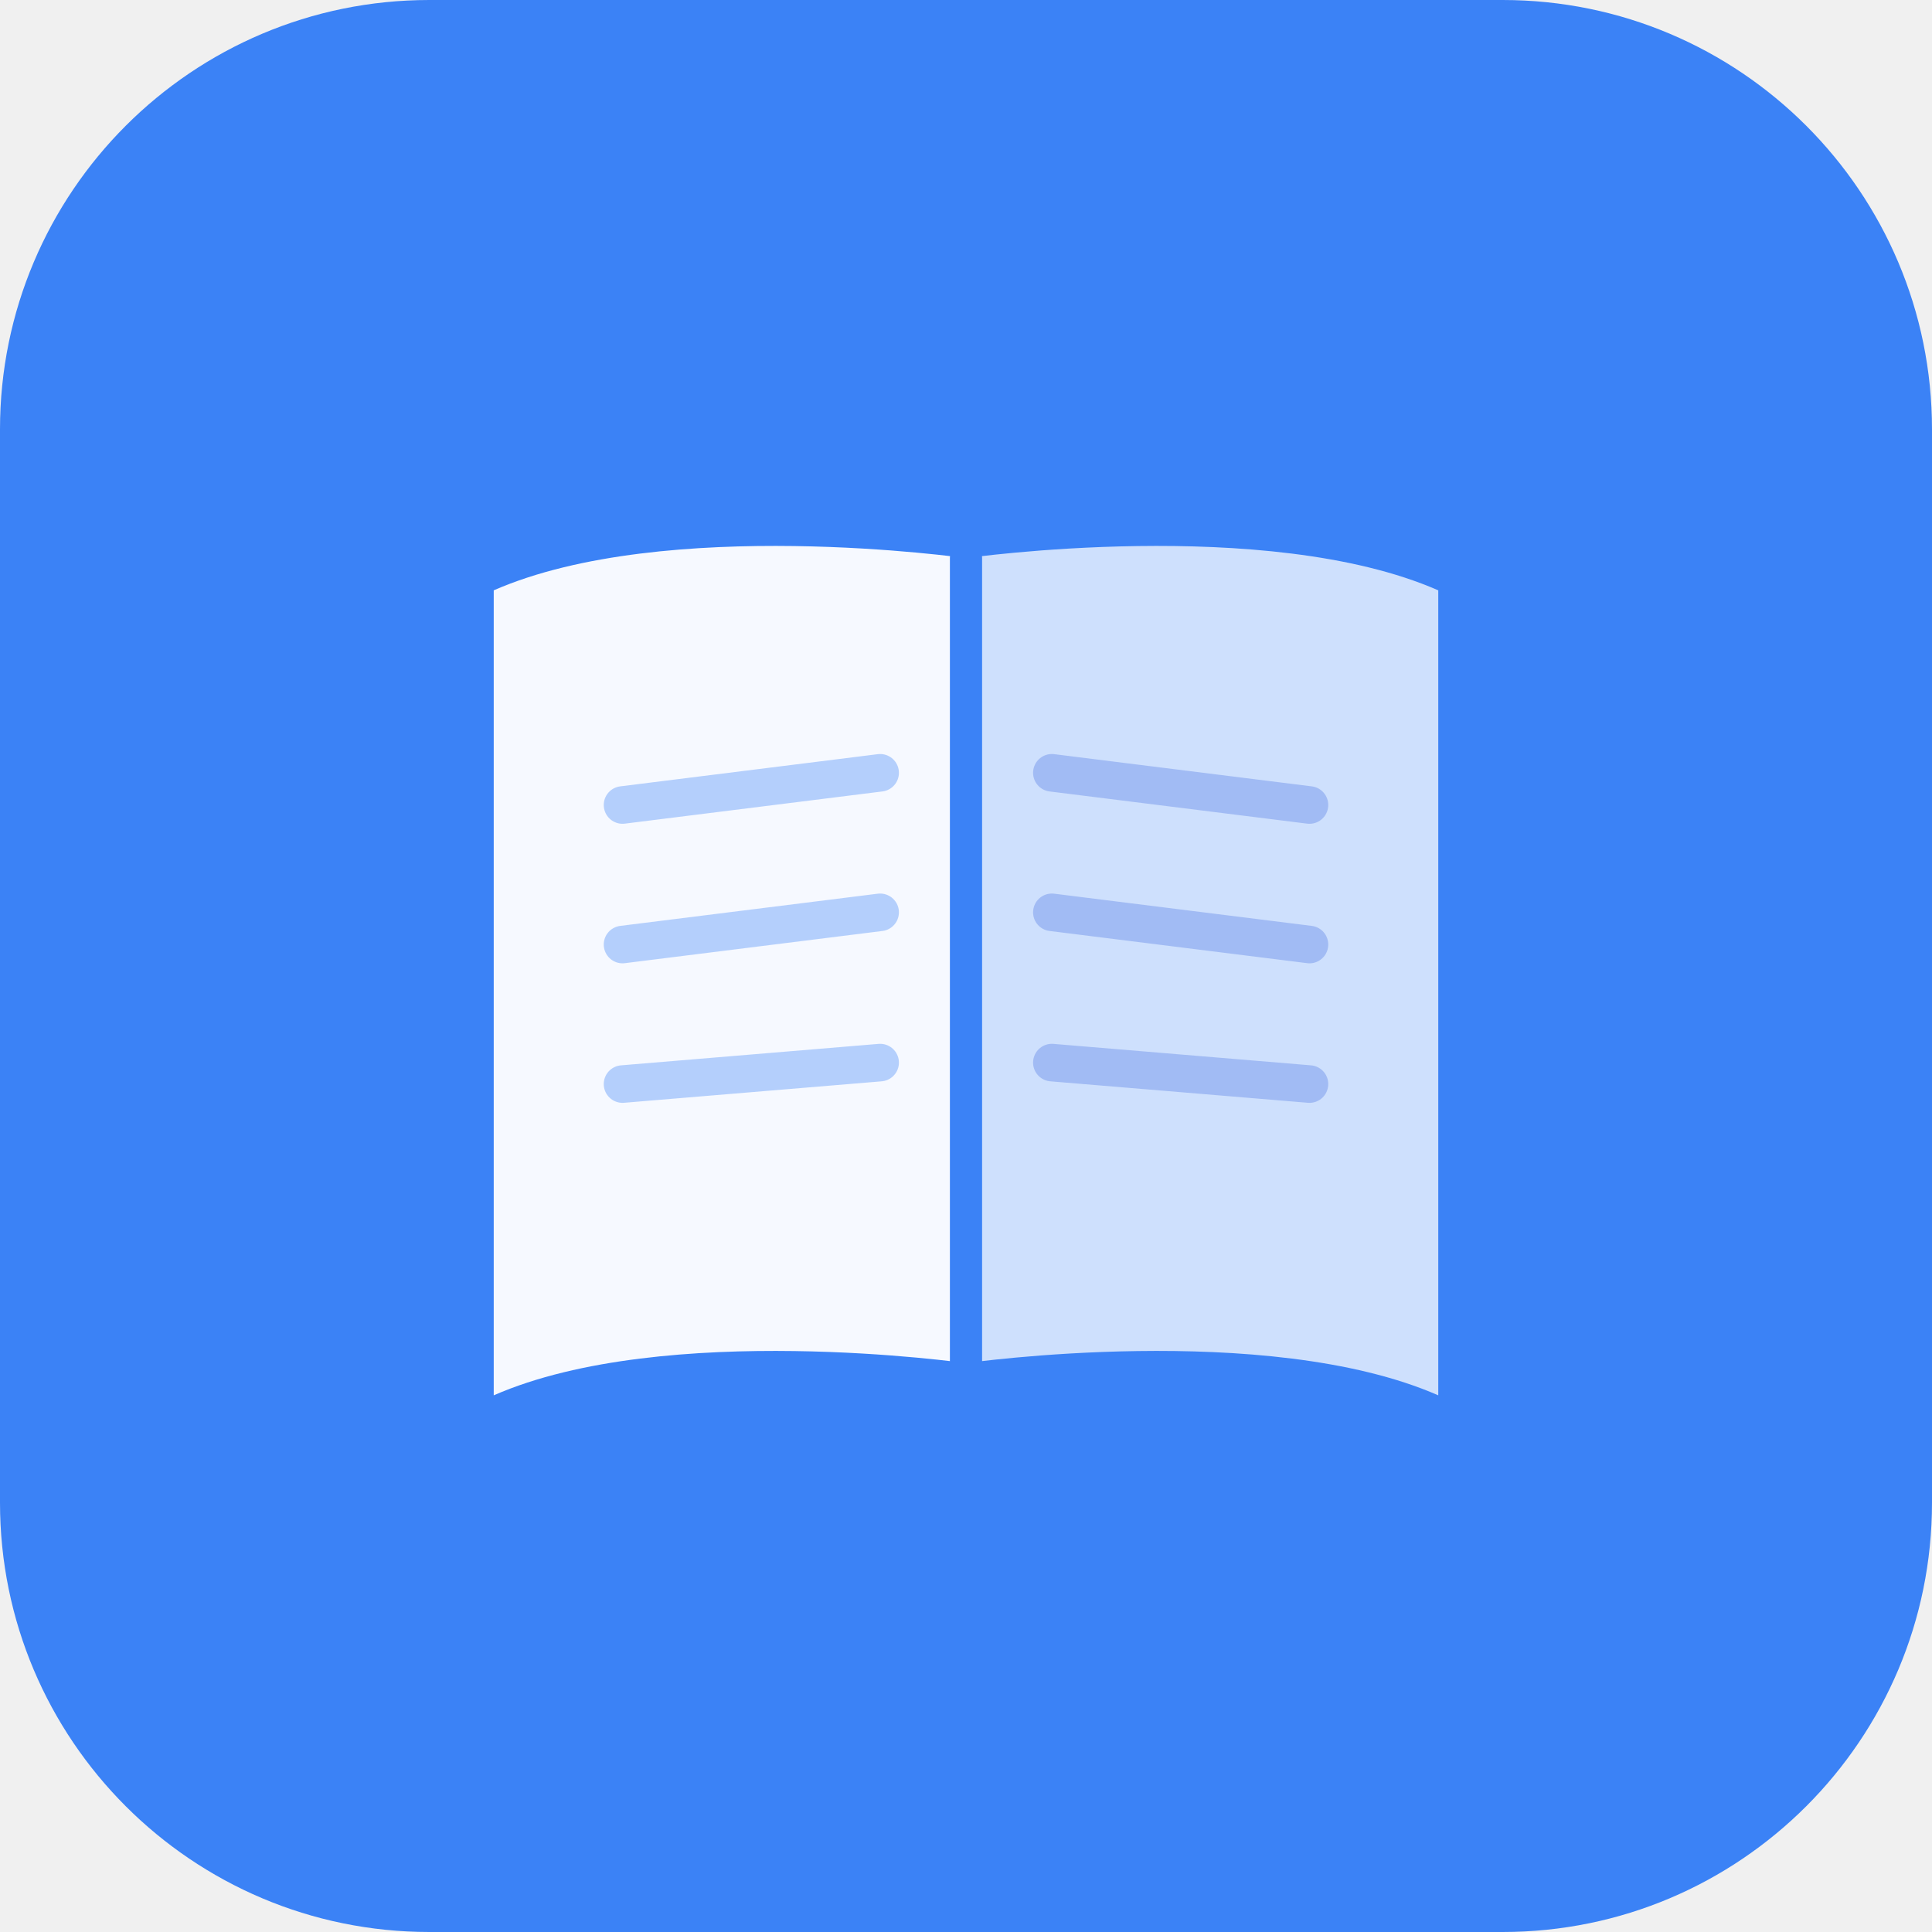
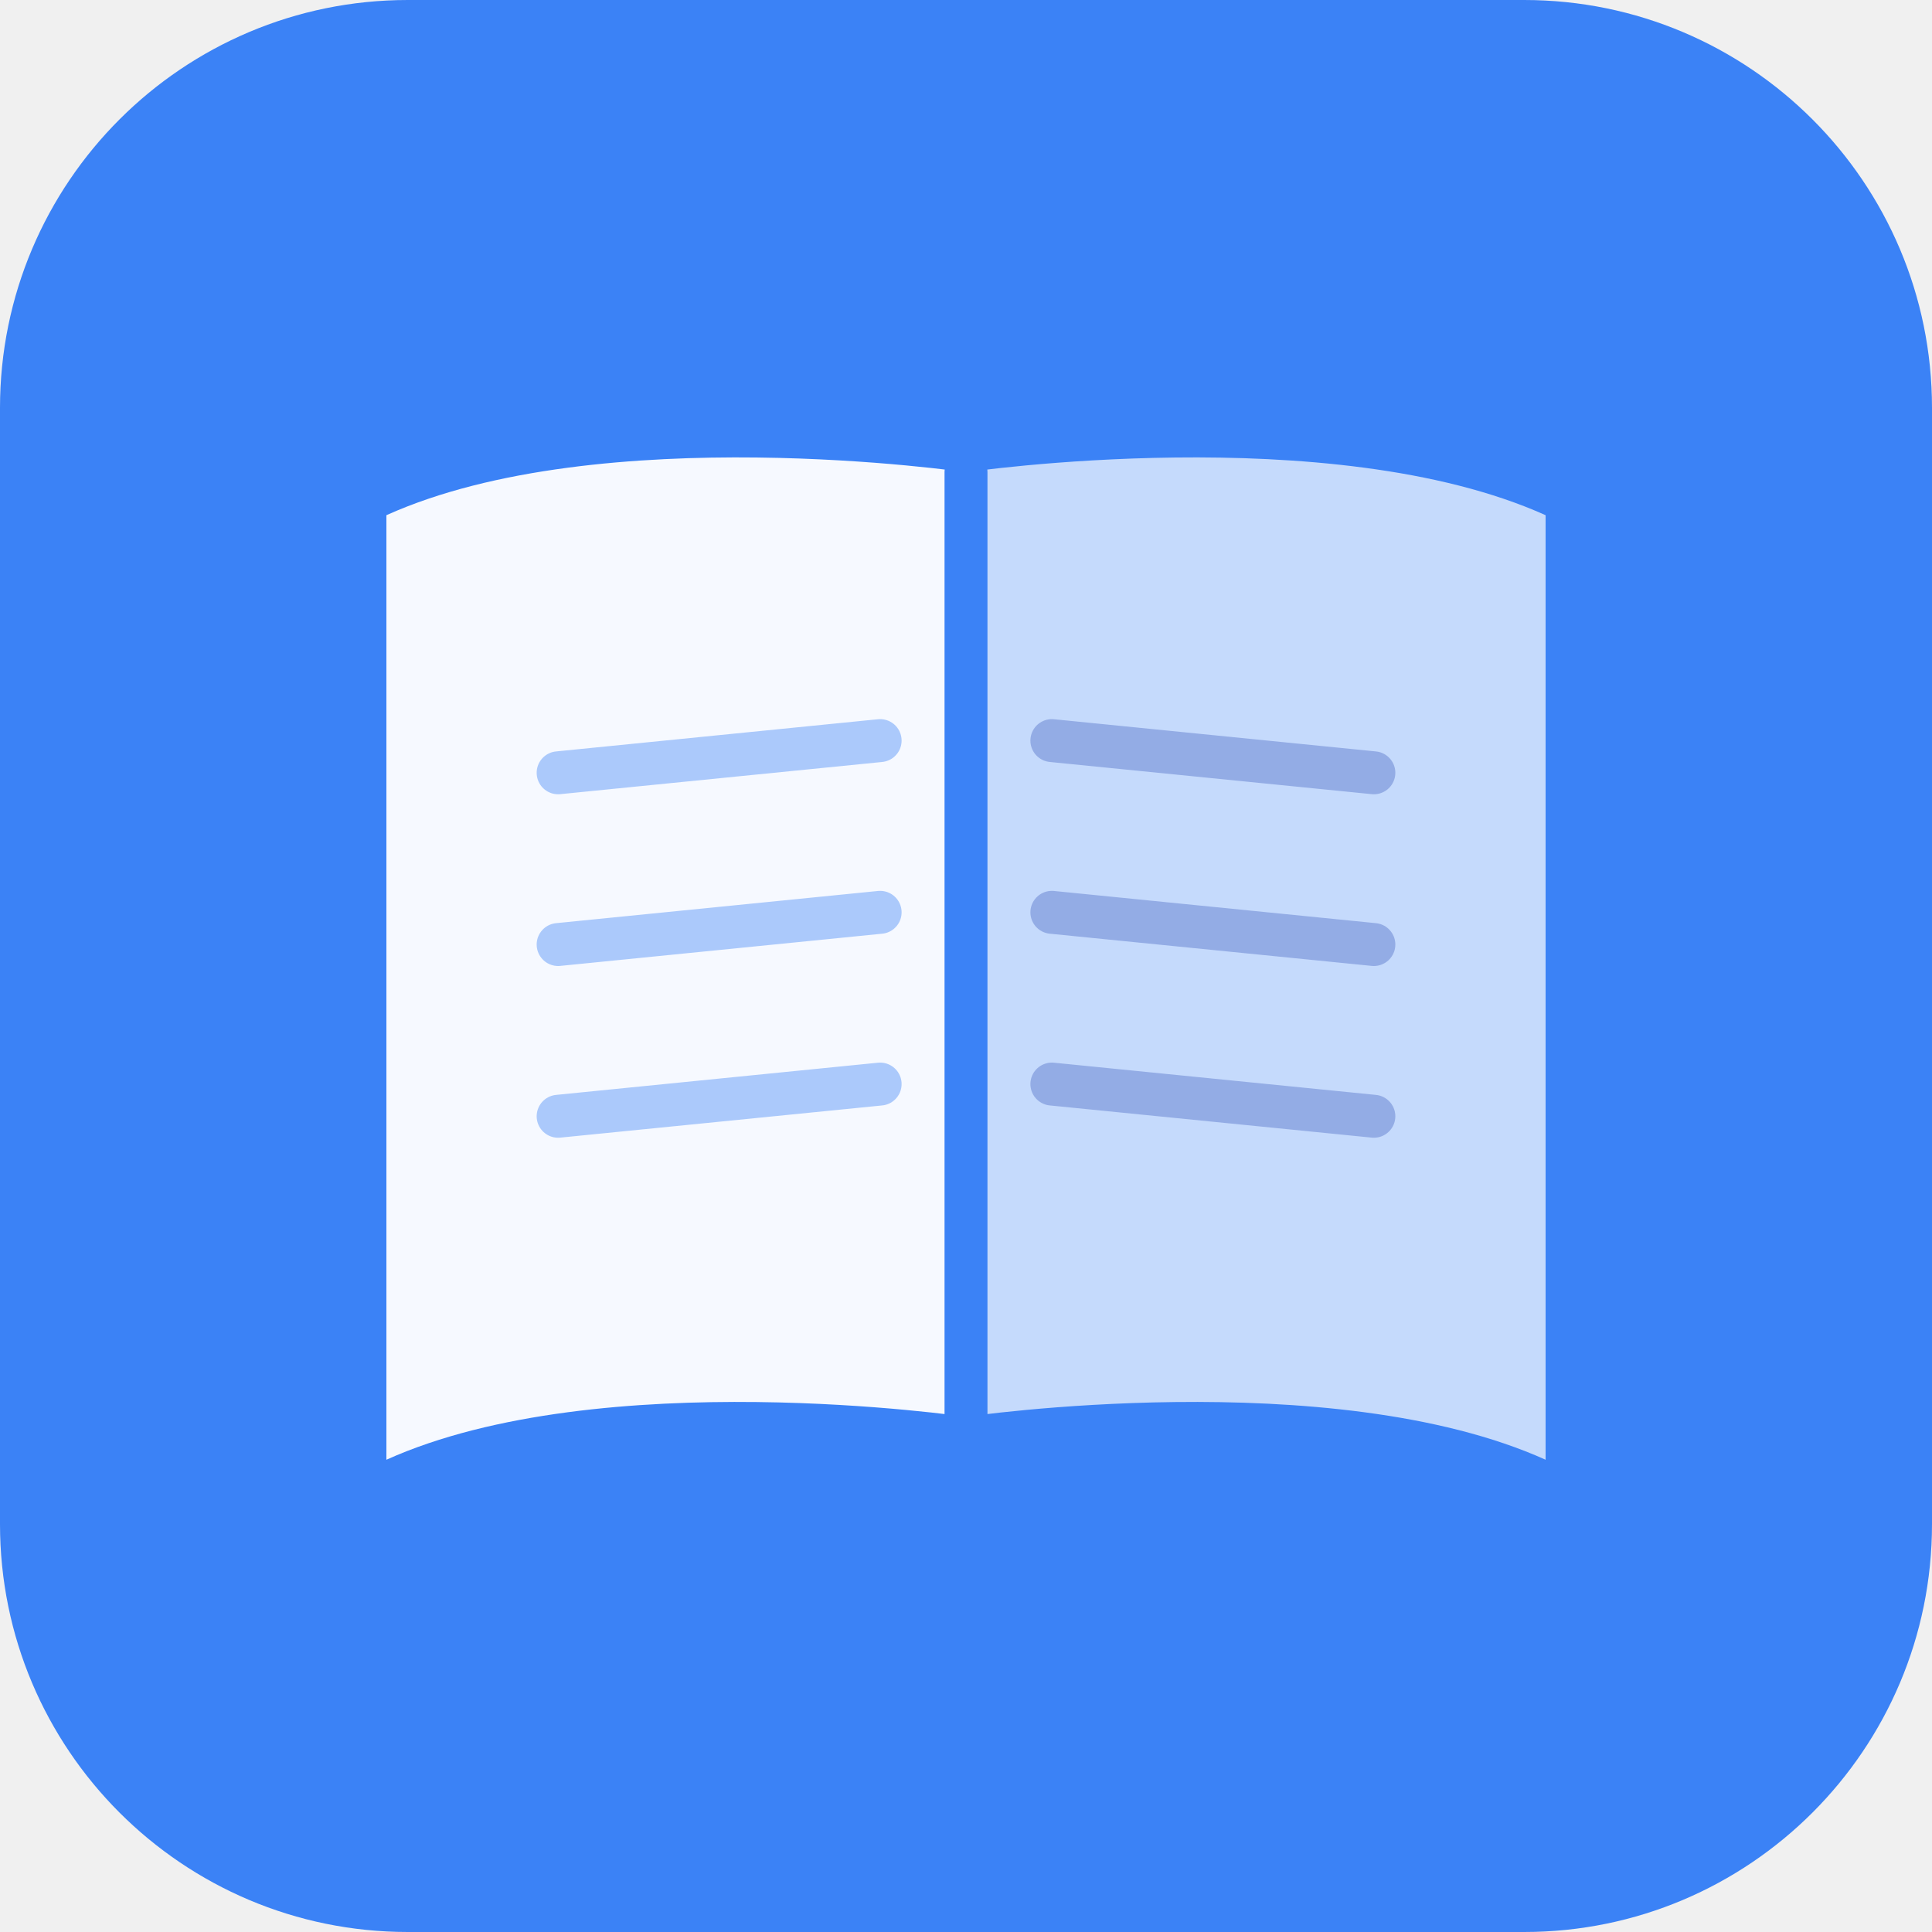
<svg xmlns="http://www.w3.org/2000/svg" width="180" height="180" viewBox="0 0 180 180" fill="none">
-   <rect width="180" height="180" rx="40" fill="#3B82F6" />
-   <path d="M90 52 C90 52 62 48 46 55 L46 130 C62 123 90 127 90 127 L90 52Z" fill="white" fill-opacity="0.95" />
-   <path d="M90 52 C90 52 118 48 134 55 L134 130 C118 123 90 127 90 127 L90 52Z" fill="white" fill-opacity="0.75" />
-   <line x1="90" y1="52" x2="90" y2="127" stroke="#3B82F6" stroke-width="3" stroke-linecap="round" />
-   <line x1="58" y1="75" x2="82" y2="72" stroke="#3B82F6" stroke-width="3.5" stroke-linecap="round" stroke-opacity="0.35" />
-   <line x1="58" y1="88" x2="82" y2="85" stroke="#3B82F6" stroke-width="3.5" stroke-linecap="round" stroke-opacity="0.35" />
-   <line x1="58" y1="101" x2="82" y2="99" stroke="#3B82F6" stroke-width="3.5" stroke-linecap="round" stroke-opacity="0.35" />
-   <line x1="122" y1="75" x2="98" y2="72" stroke="#1D4ED8" stroke-width="3.5" stroke-linecap="round" stroke-opacity="0.25" />
-   <line x1="122" y1="88" x2="98" y2="85" stroke="#1D4ED8" stroke-width="3.5" stroke-linecap="round" stroke-opacity="0.25" />
-   <line x1="122" y1="101" x2="98" y2="99" stroke="#1D4ED8" stroke-width="3.5" stroke-linecap="round" stroke-opacity="0.25" />
+   <rect width="180" height="180" rx="38" fill="#3B82F6" />
+   <path d="M90 44 C90 44 56 39 36 48 L36 136 C56 127 90 132 90 132 L90 44Z" fill="white" fill-opacity="0.95" />
+   <path d="M90 44 C90 44 124 39 144 48 L144 136 C124 127 90 132 90 132 L90 44Z" fill="white" fill-opacity="0.70" />
+   <line x1="90" y1="44" x2="90" y2="132" stroke="#3B82F6" stroke-width="4" stroke-linecap="round" />
+   <line x1="52" y1="72" x2="82" y2="69" stroke="#3B82F6" stroke-width="4" stroke-linecap="round" stroke-opacity="0.4" />
+   <line x1="52" y1="88" x2="82" y2="85" stroke="#3B82F6" stroke-width="4" stroke-linecap="round" stroke-opacity="0.4" />
+   <line x1="52" y1="104" x2="82" y2="101" stroke="#3B82F6" stroke-width="4" stroke-linecap="round" stroke-opacity="0.4" />
+   <line x1="128" y1="72" x2="98" y2="69" stroke="#1E40AF" stroke-width="4" stroke-linecap="round" stroke-opacity="0.3" />
+   <line x1="128" y1="88" x2="98" y2="85" stroke="#1E40AF" stroke-width="4" stroke-linecap="round" stroke-opacity="0.3" />
+   <line x1="128" y1="104" x2="98" y2="101" stroke="#1E40AF" stroke-width="4" stroke-linecap="round" stroke-opacity="0.3" />
</svg>
